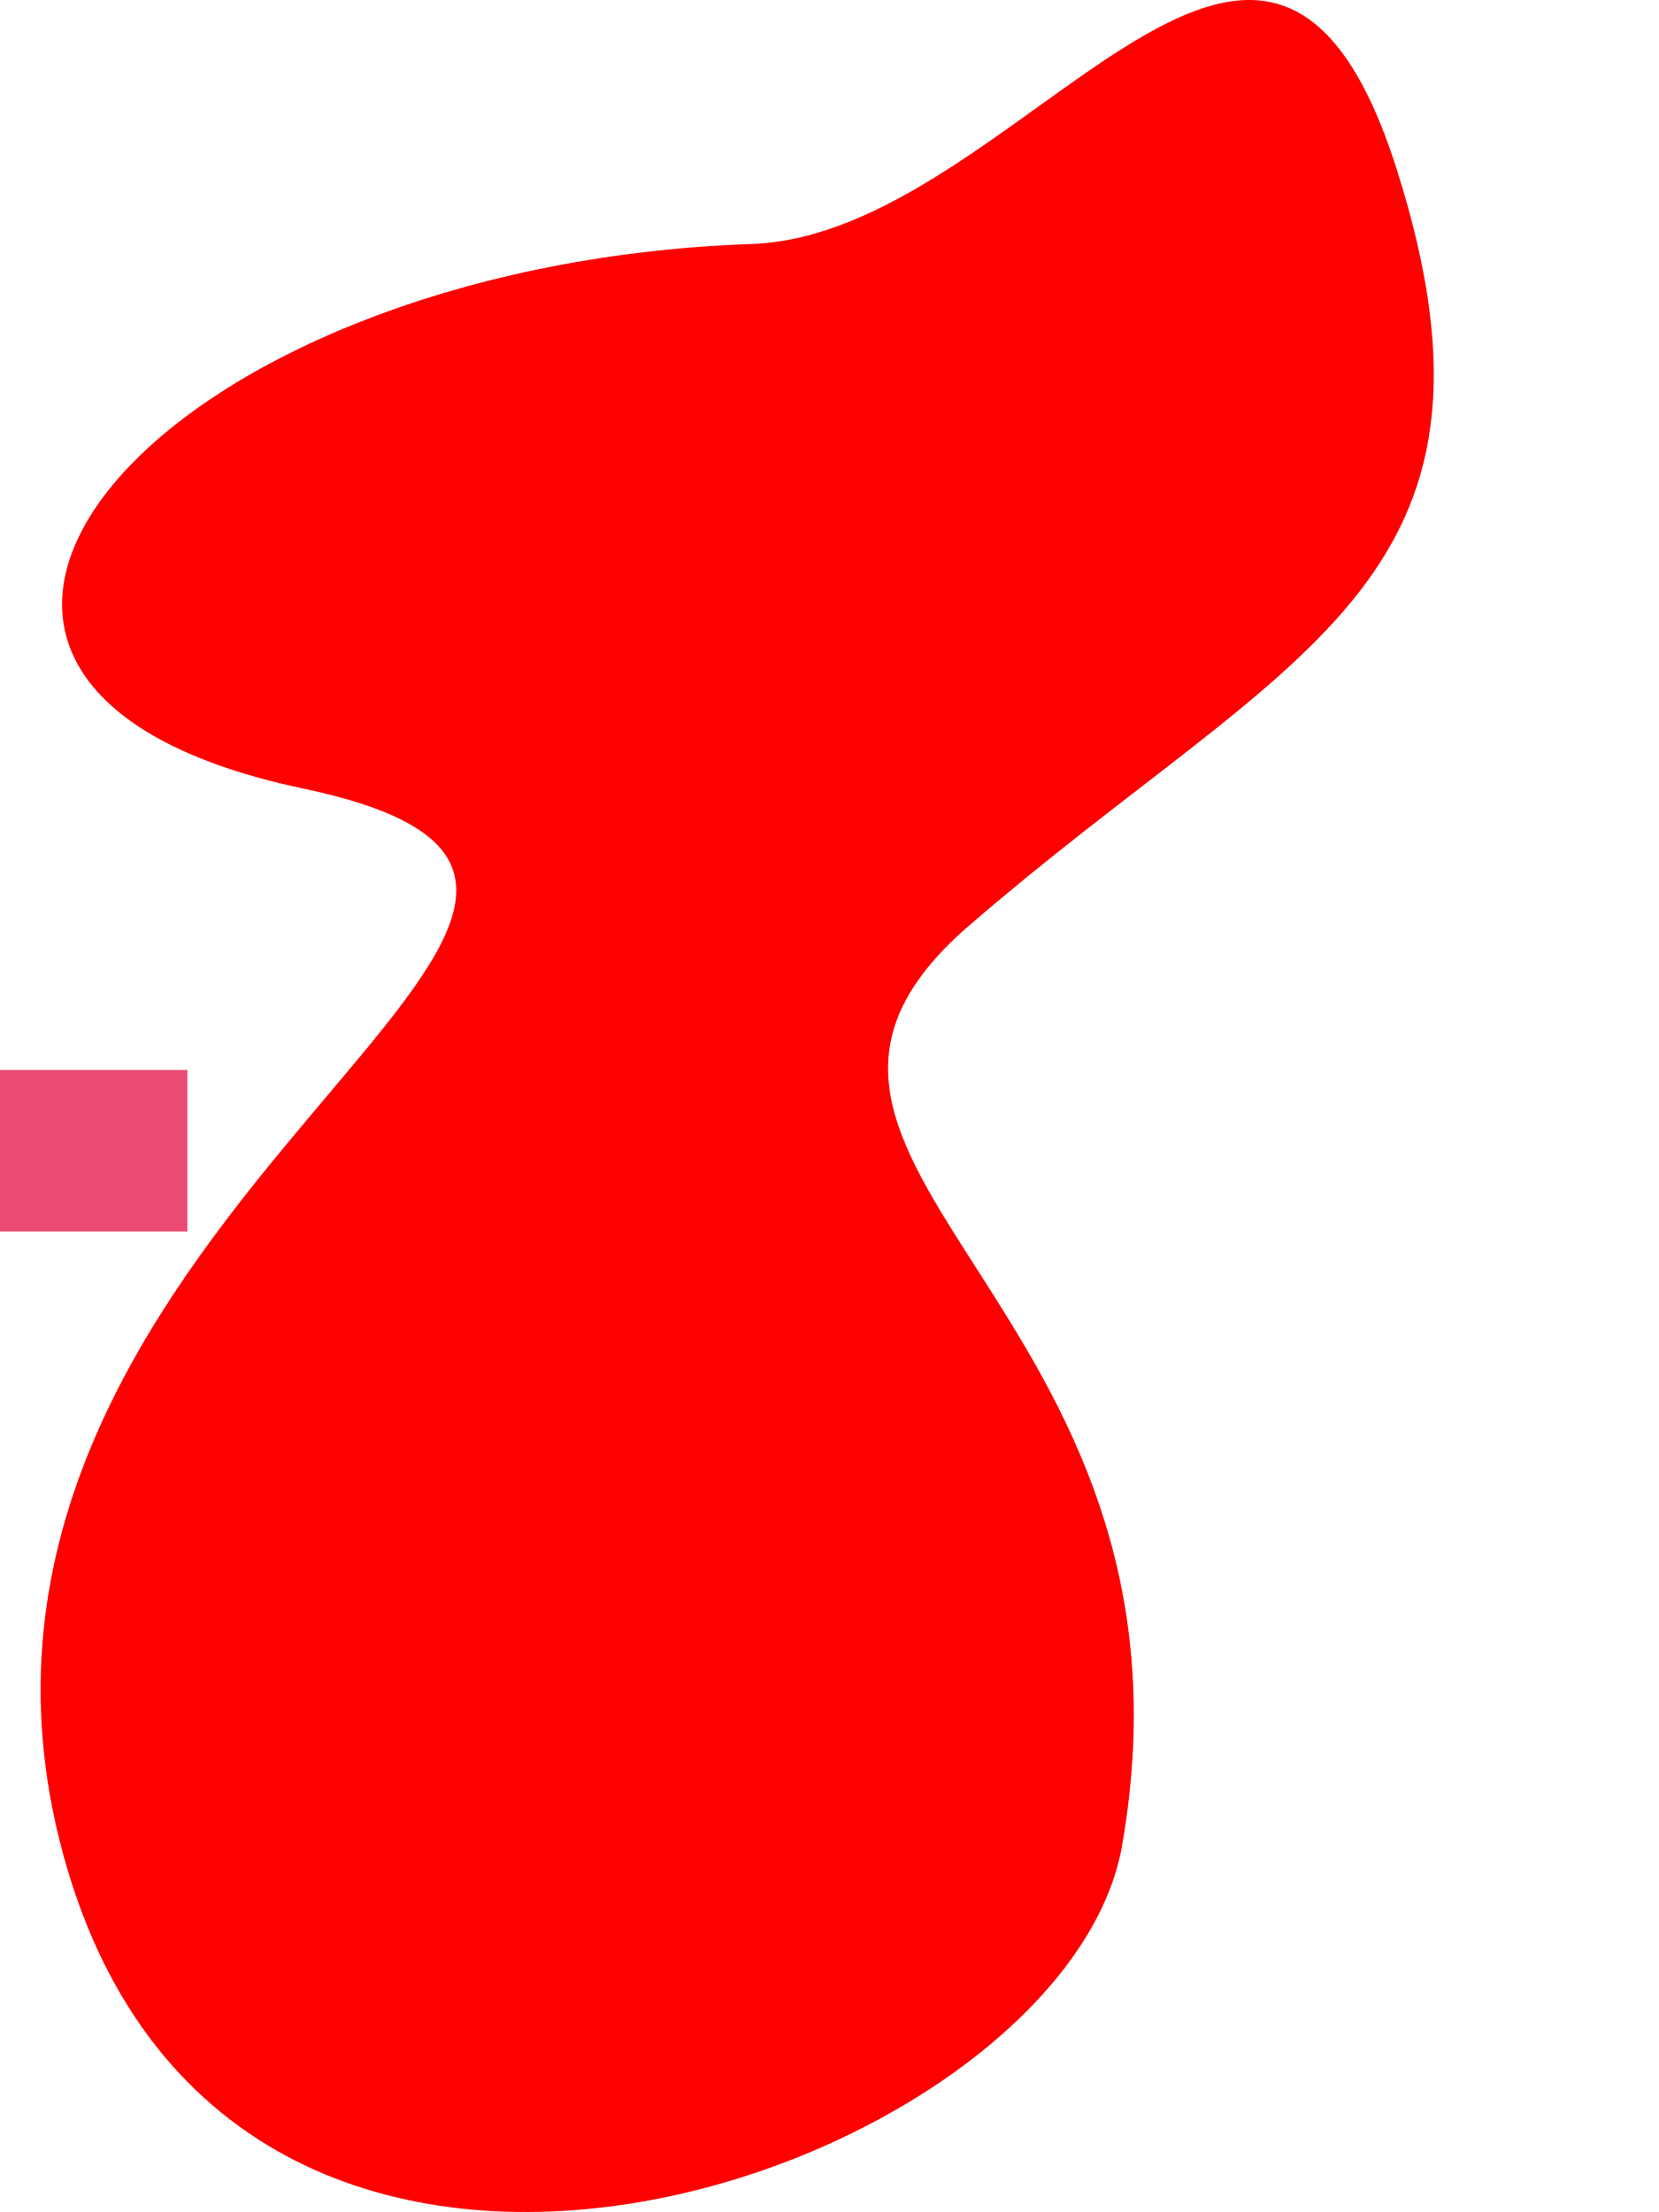
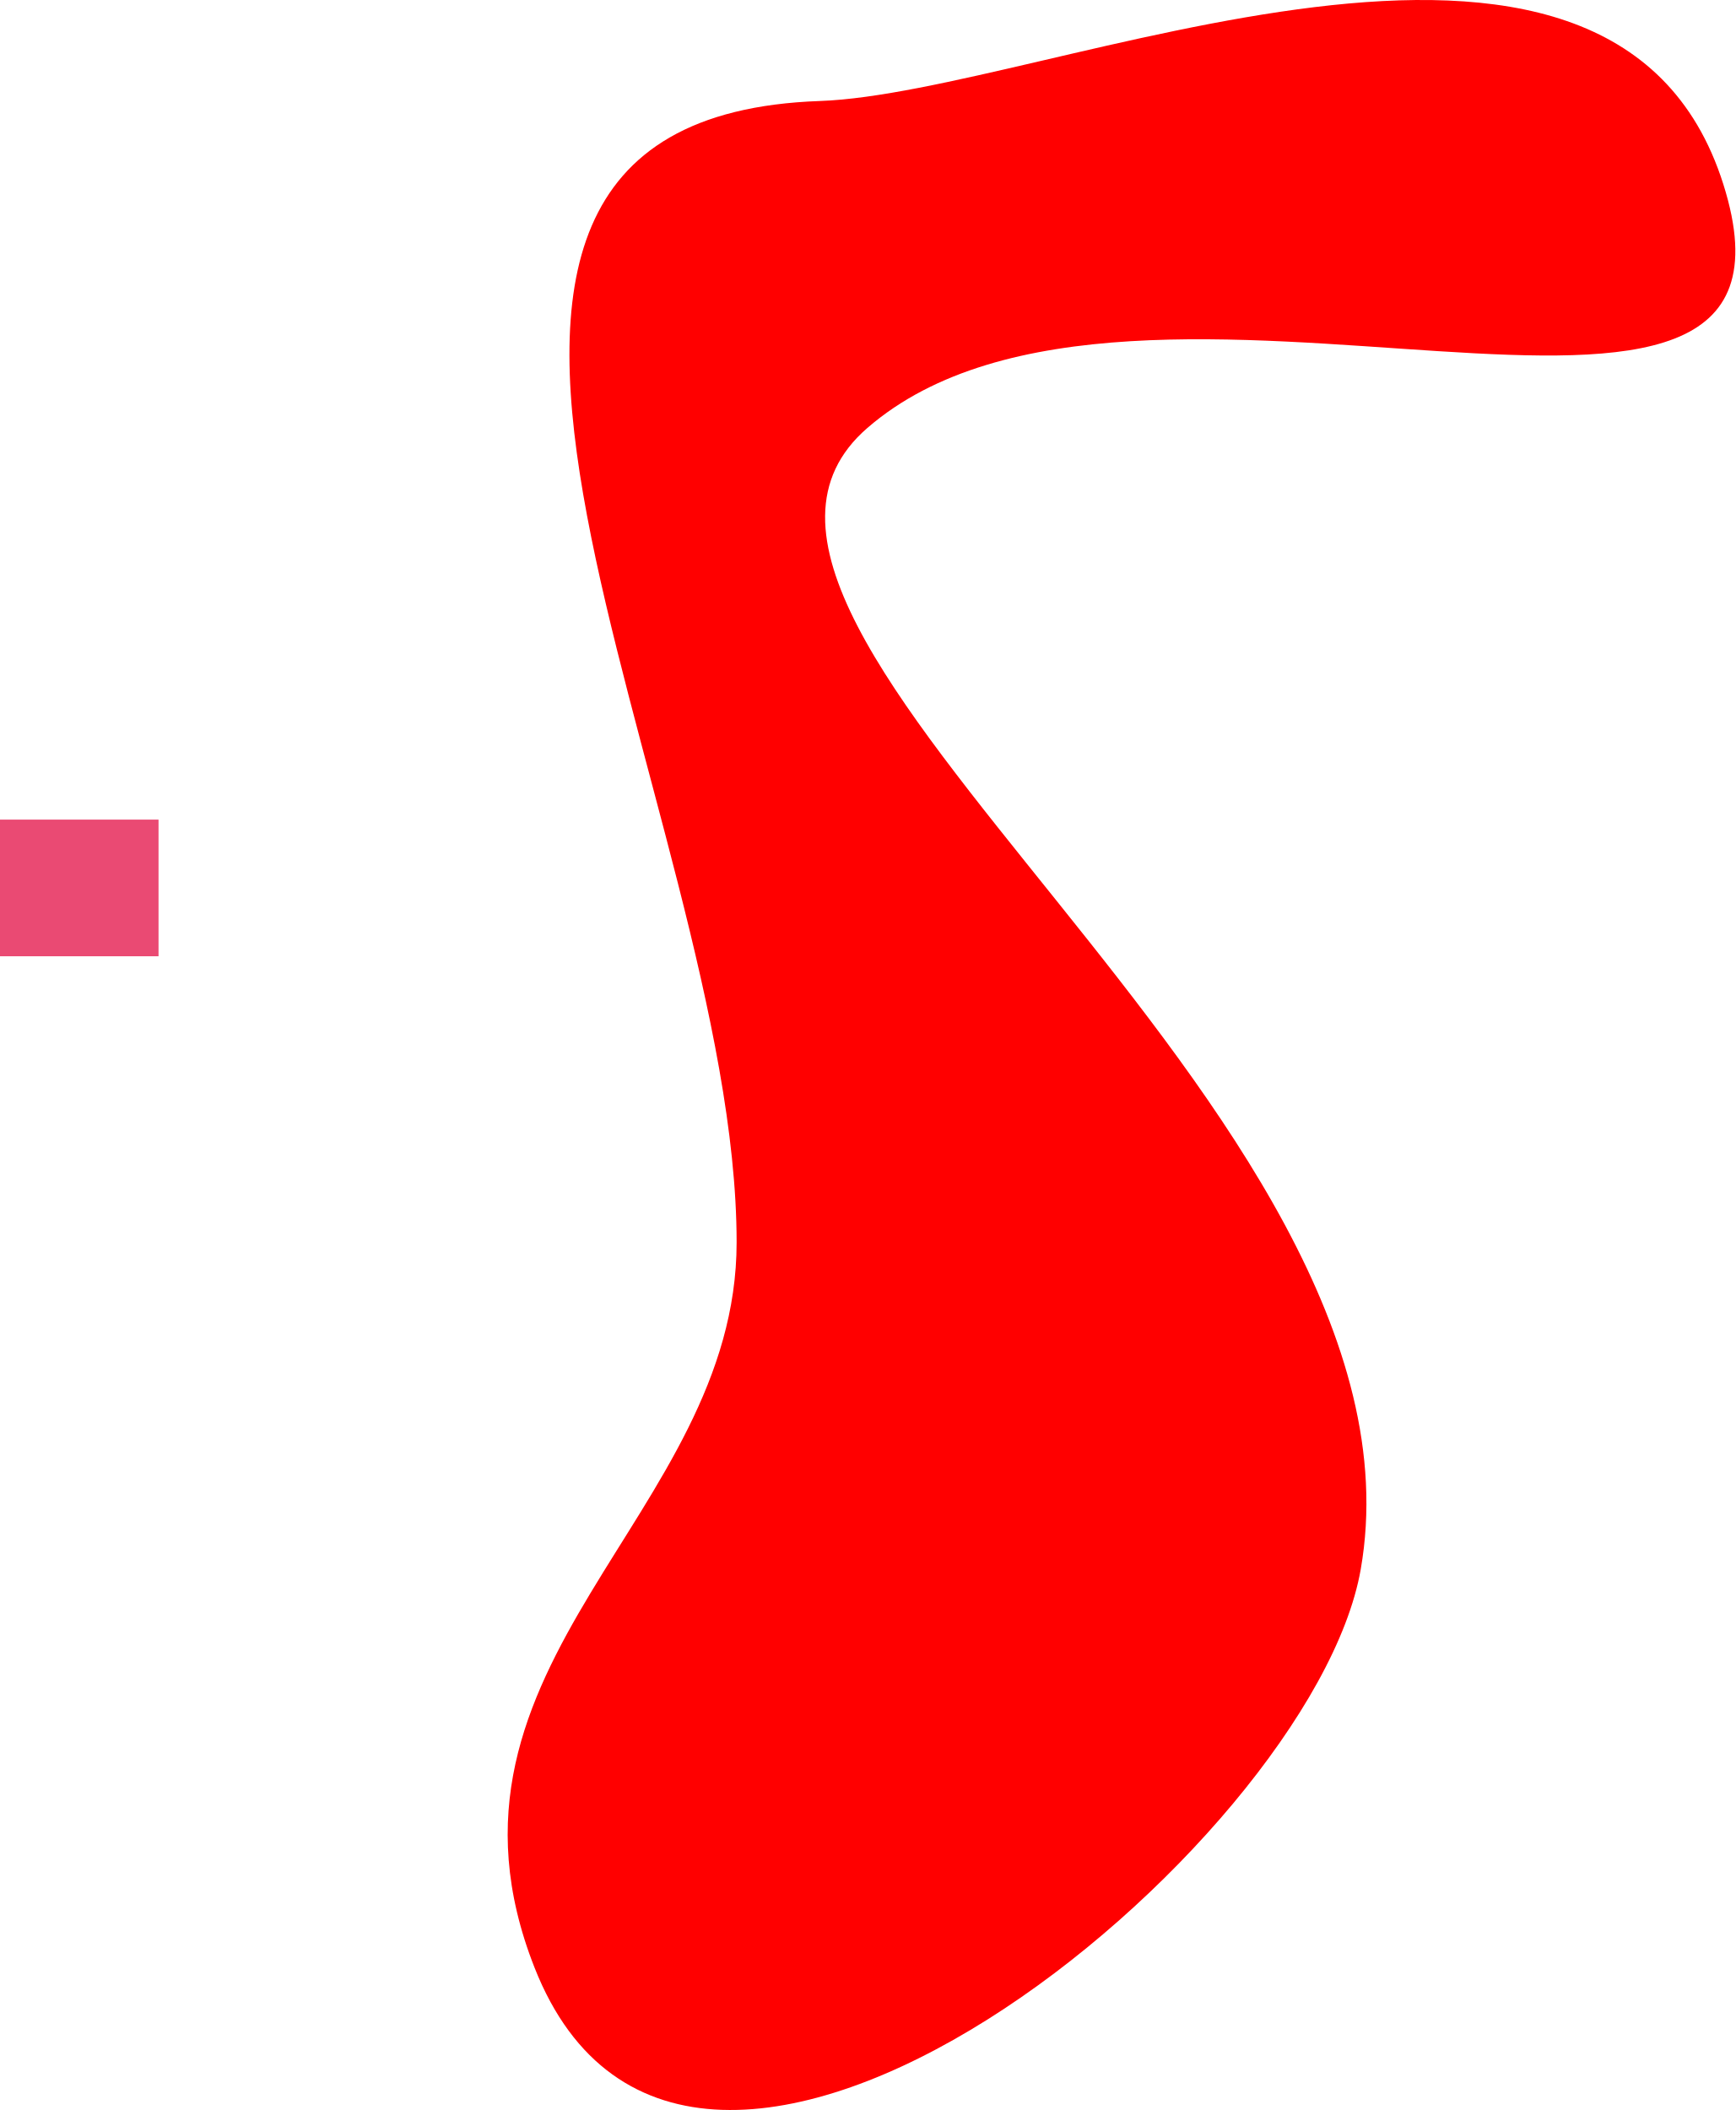
- <svg xmlns="http://www.w3.org/2000/svg" version="1.1" x="0px" y="0px" width="489.289px" height="652.732px" viewBox="0 0 489.289 652.732" style="enable-background:new 0 0 489.289 652.732;" xml:space="preserve">
+ <svg xmlns="http://www.w3.org/2000/svg" version="1.1" x="0px" y="0px" width="437.897px" height="532.405px" viewBox="0 0 437.897 532.405" style="enable-background:new 0 0 437.897 532.405;" xml:space="preserve">
  <g id="tshape">
    <g id="Layer_13">
-       <path style="fill:#FF0000;" d="M221.915,71.99c78.89-2.769,151.307-145.067,190.303-21.838    c38.997,123.229-32.4,141.759-126.349,223.061c-81.113,70.193,73.313,110.75,45.236,271.416    c-16.909,96.756-266.737,185.623-313.533-1.561s219.94-279.215,71.754-310.412C-58.861,201.459,44.09,78.229,221.915,71.99z" />
+       <path style="fill:#FF0000;" d="M206.877,25.486c57.079-2.003,199.773-68.161,227.988,20.999    c28.216,89.16-148.015,2.673-215.989,61.497C160.188,158.77,363.685,279.722,343.37,395.968    c-12.234,70.006-169.492,199.49-208.49,100.495c-30.332-76.995,50.998-113.994,50.998-182.99    C185.878,203.903,78.215,30.001,206.877,25.486z" />
    </g>
    <g id="Layer_8_copy_3">
      <g id="Layer_21">
-         <rect y="315.739" style="fill:#EA4A73;" width="55.29" height="47.653" />
-         <rect x="433.999" y="293.238" style="opacity:0;fill:#B77100;" width="55.29" height="47.653" />
+         <rect y="206.808" style="fill:#EA4A73;" width="40.004" height="34.479" />
+         <rect x="270.062" y="284.723" style="opacity:0;fill:#B77100;" width="40.004" height="34.479" />
      </g>
    </g>
  </g>
  <g id="Layer_1">
</g>
</svg>
